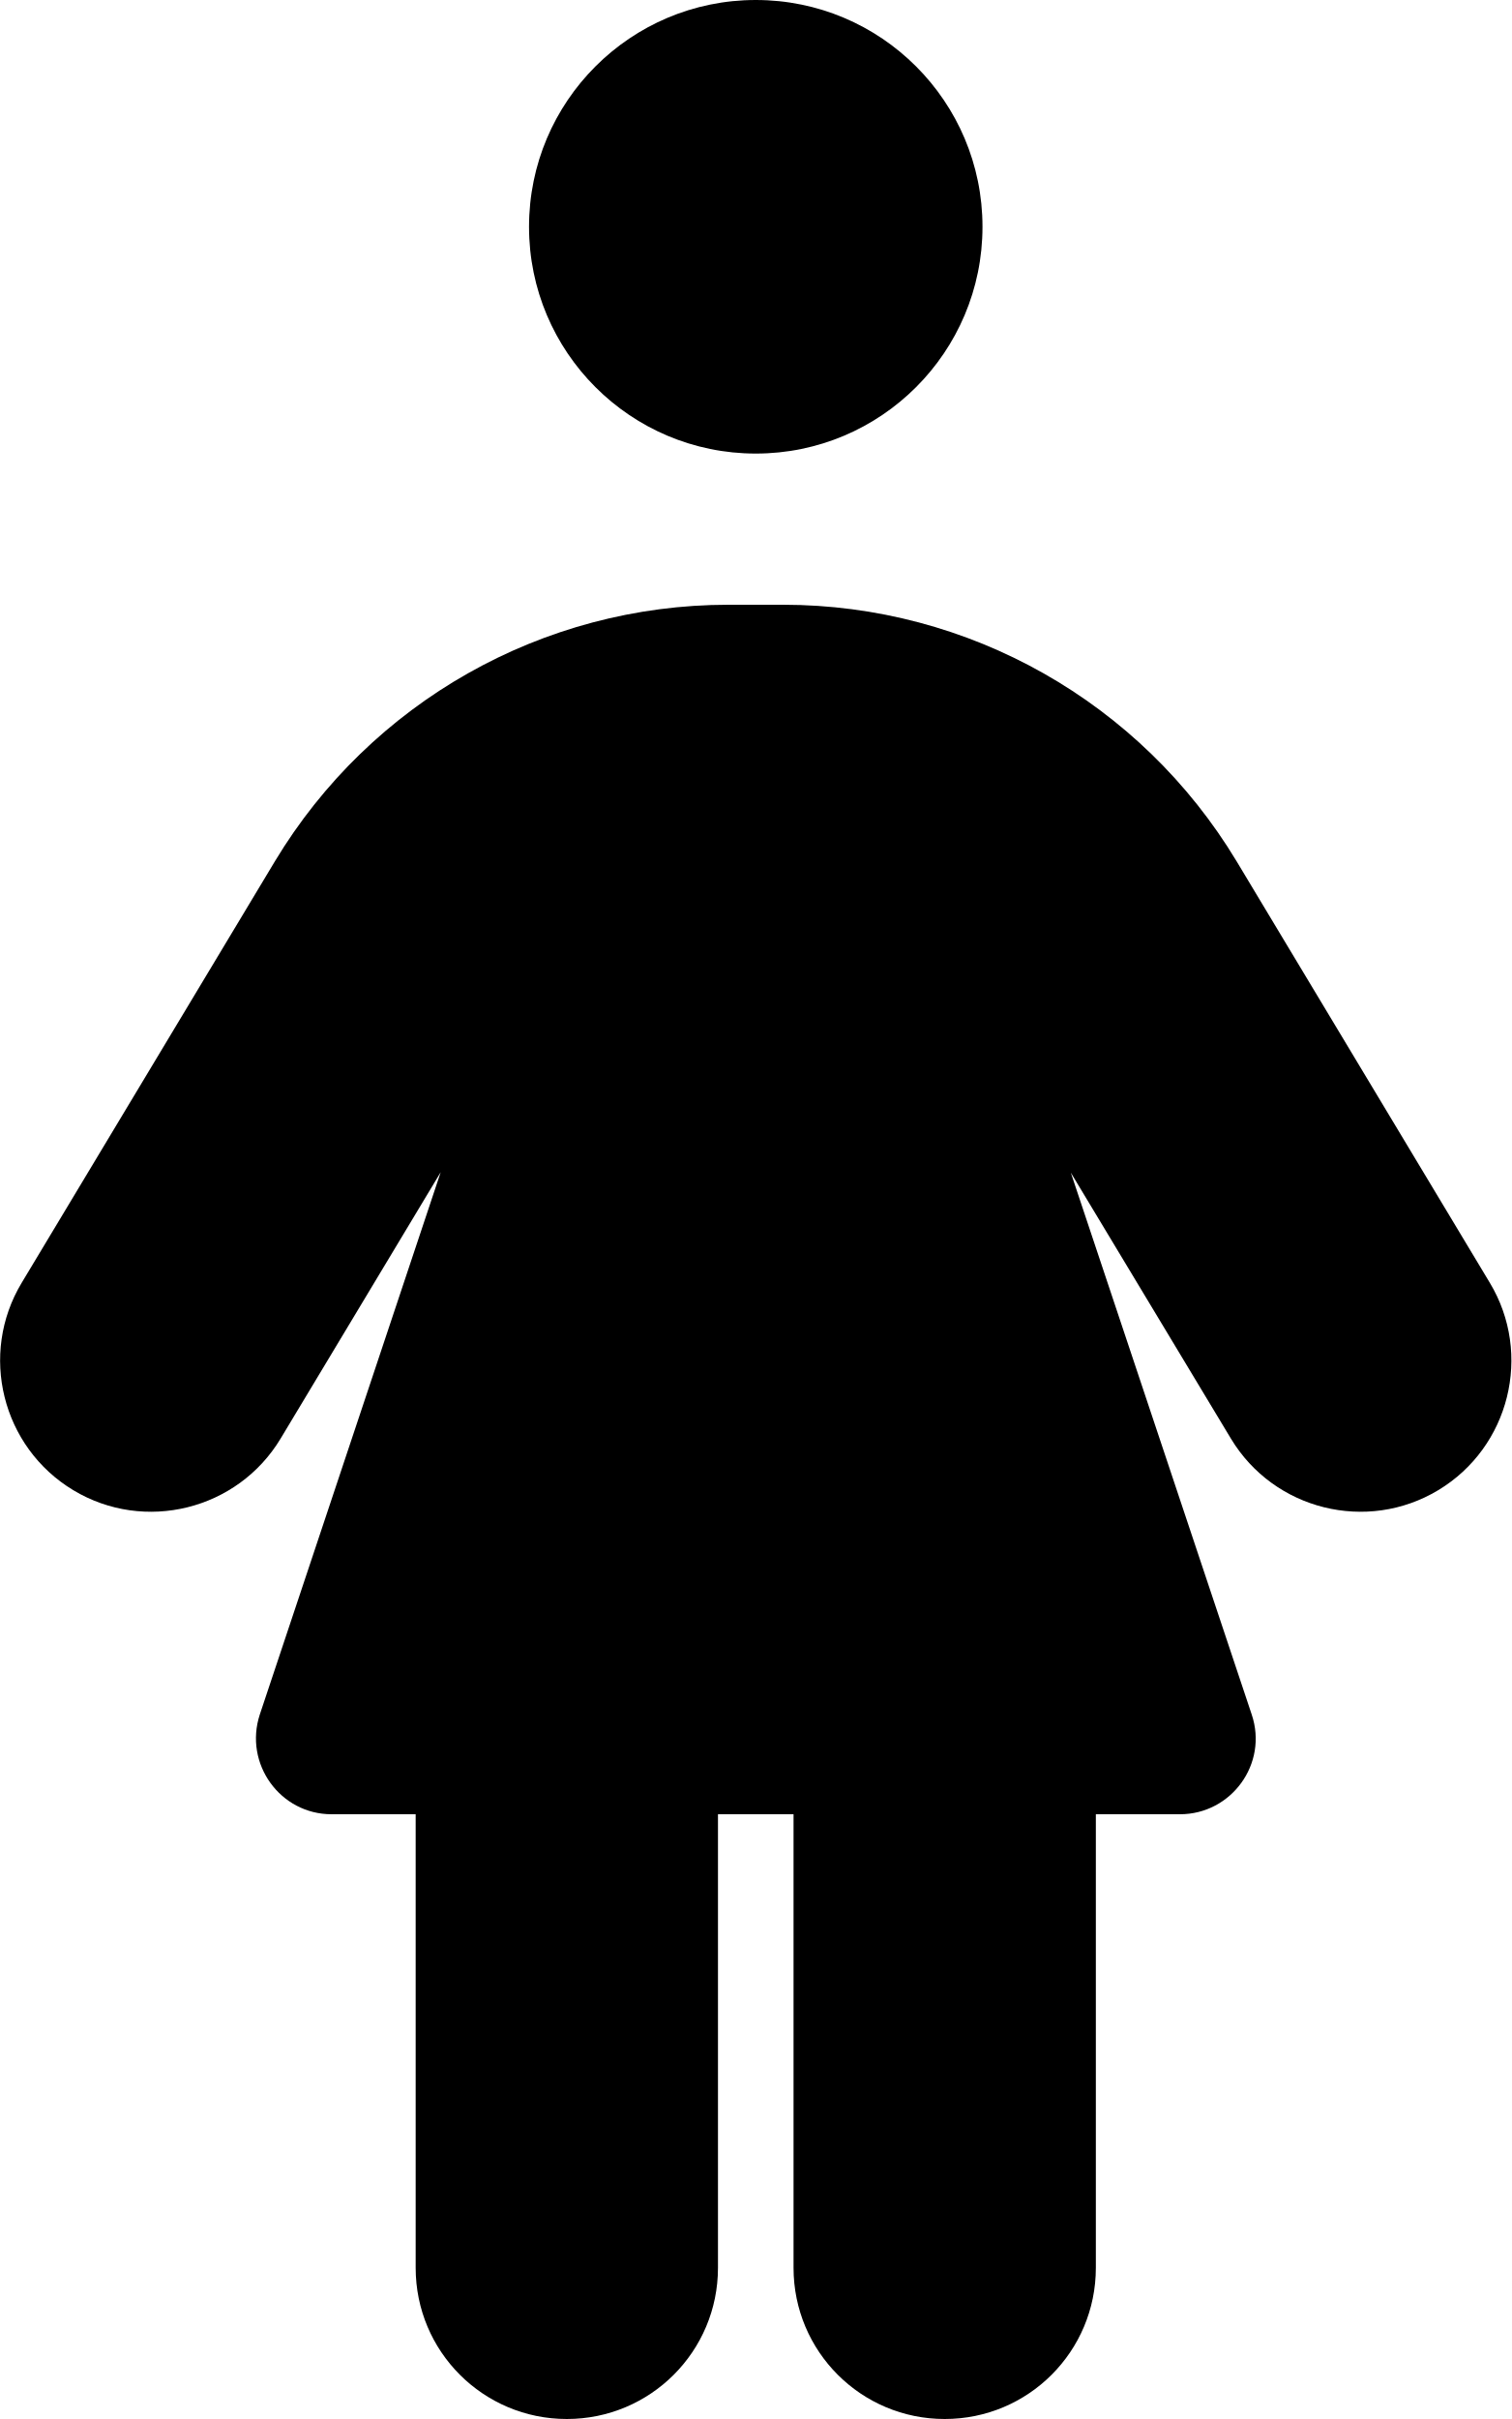
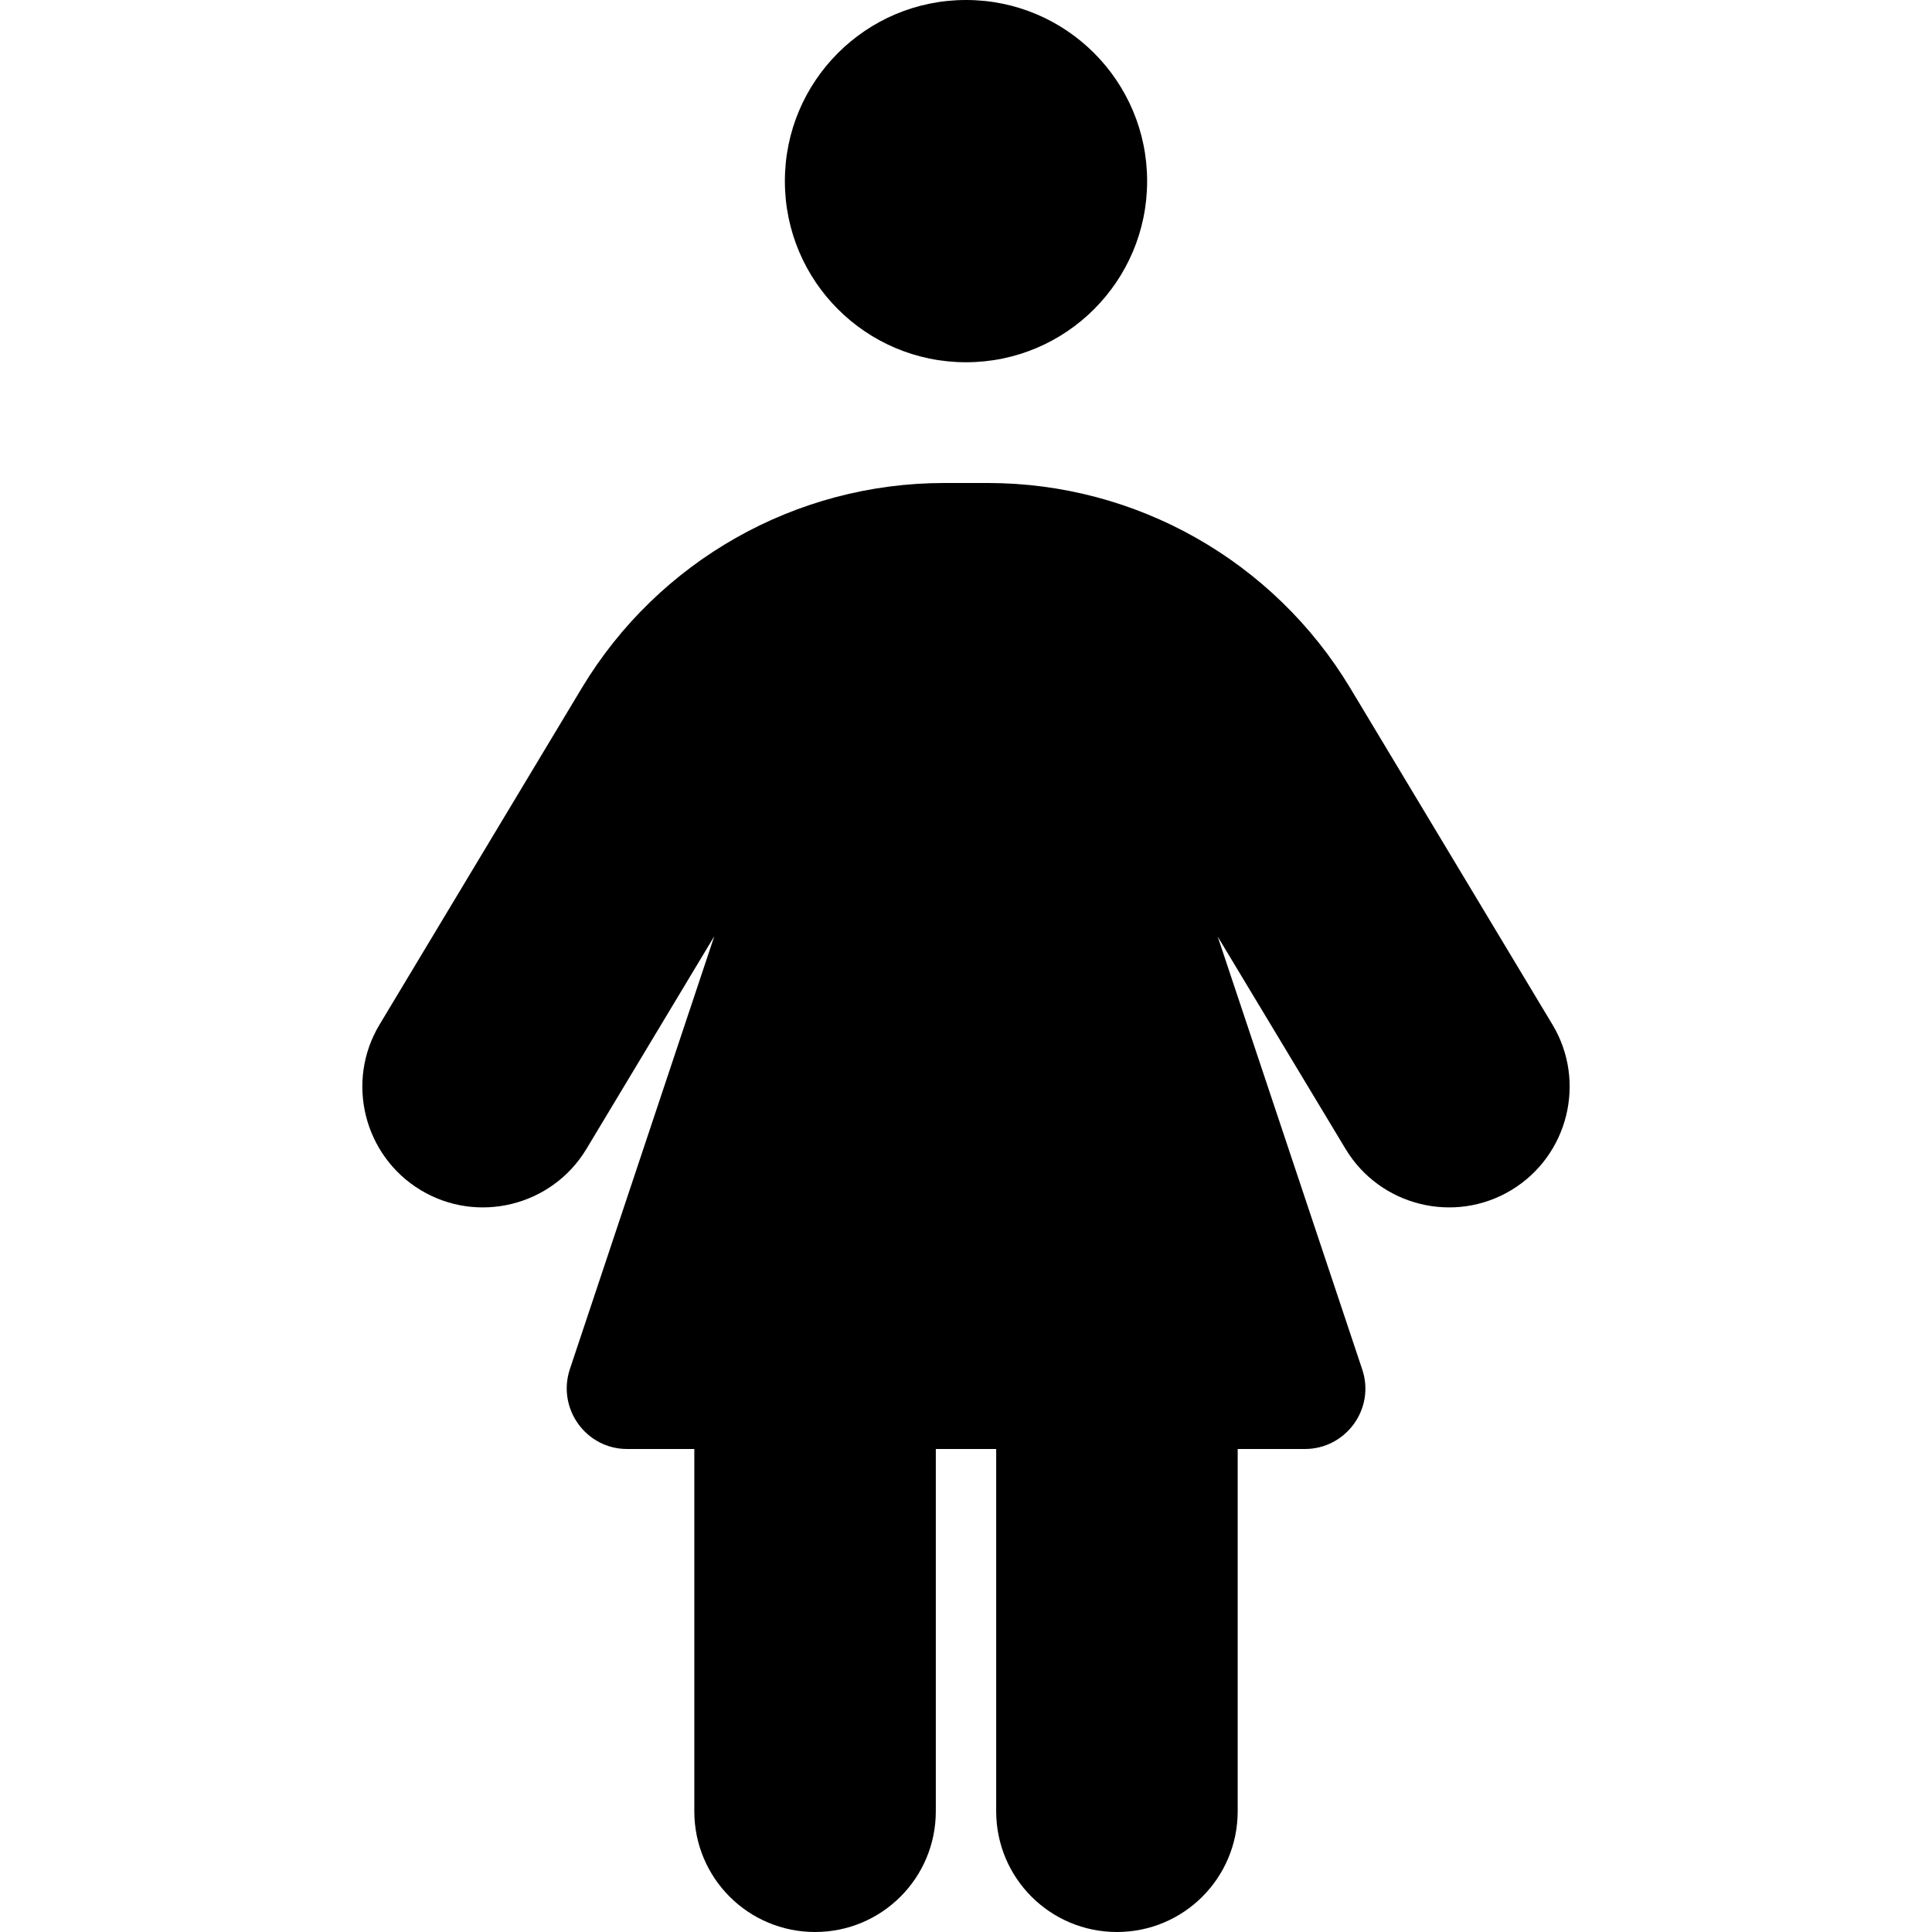
- <svg xmlns="http://www.w3.org/2000/svg" viewBox="0 0 320 512">
+ <svg xmlns="http://www.w3.org/2000/svg" width="24" height="24" viewBox="0 0 320 512">
  <path d="M160 0a48 48 0 1 1 0 96 48 48 0 1 1 0-96zM88 384l-17.8 0c-10.9 0-18.6-10.7-15.2-21.1L93.3 248.1 59.4 304.5c-9.1 15.1-28.8 20-43.9 10.9s-20-28.8-10.9-43.9l53.6-89.2c20.3-33.7 56.7-54.3 96-54.3l11.6 0c39.3 0 75.7 20.6 96 54.3l53.6 89.2c9.1 15.1 4.2 34.8-10.9 43.9s-34.8 4.2-43.9-10.9l-33.9-56.3L265 362.9c3.5 10.4-4.3 21.1-15.2 21.1L232 384l0 96c0 17.7-14.3 32-32 32s-32-14.3-32-32l0-96-16 0 0 96c0 17.7-14.3 32-32 32s-32-14.3-32-32l0-96z" />
</svg>
